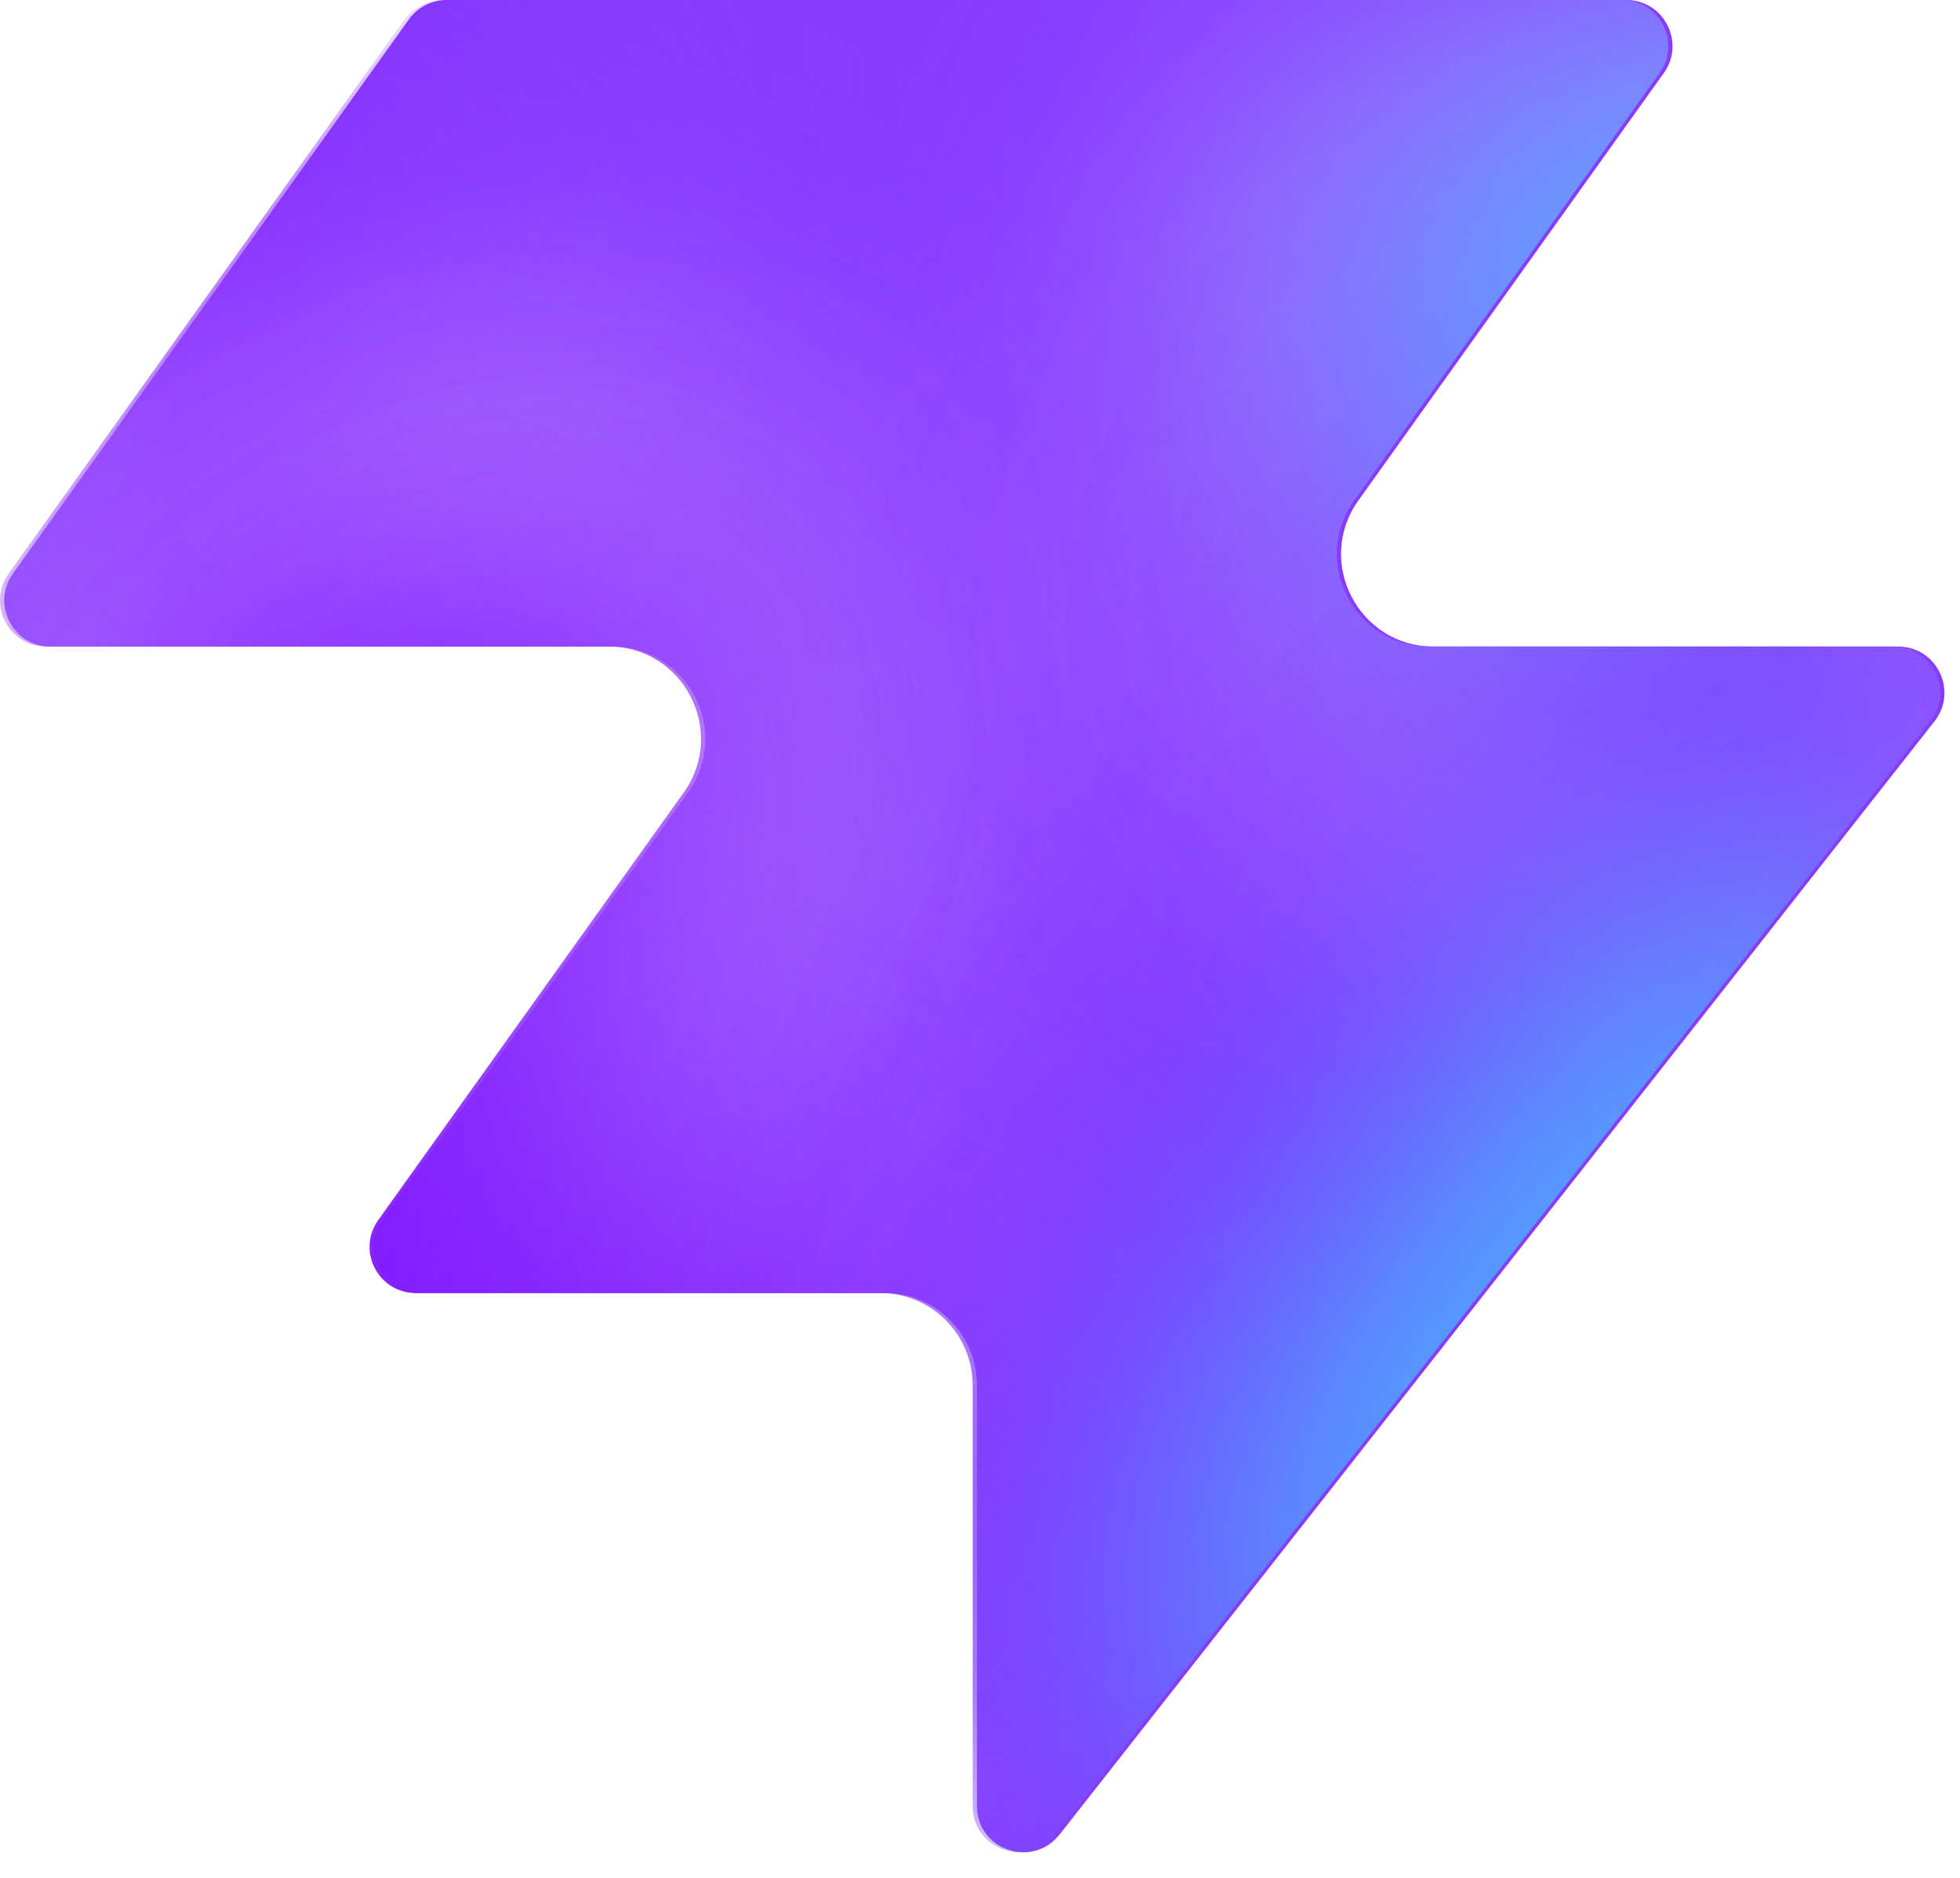
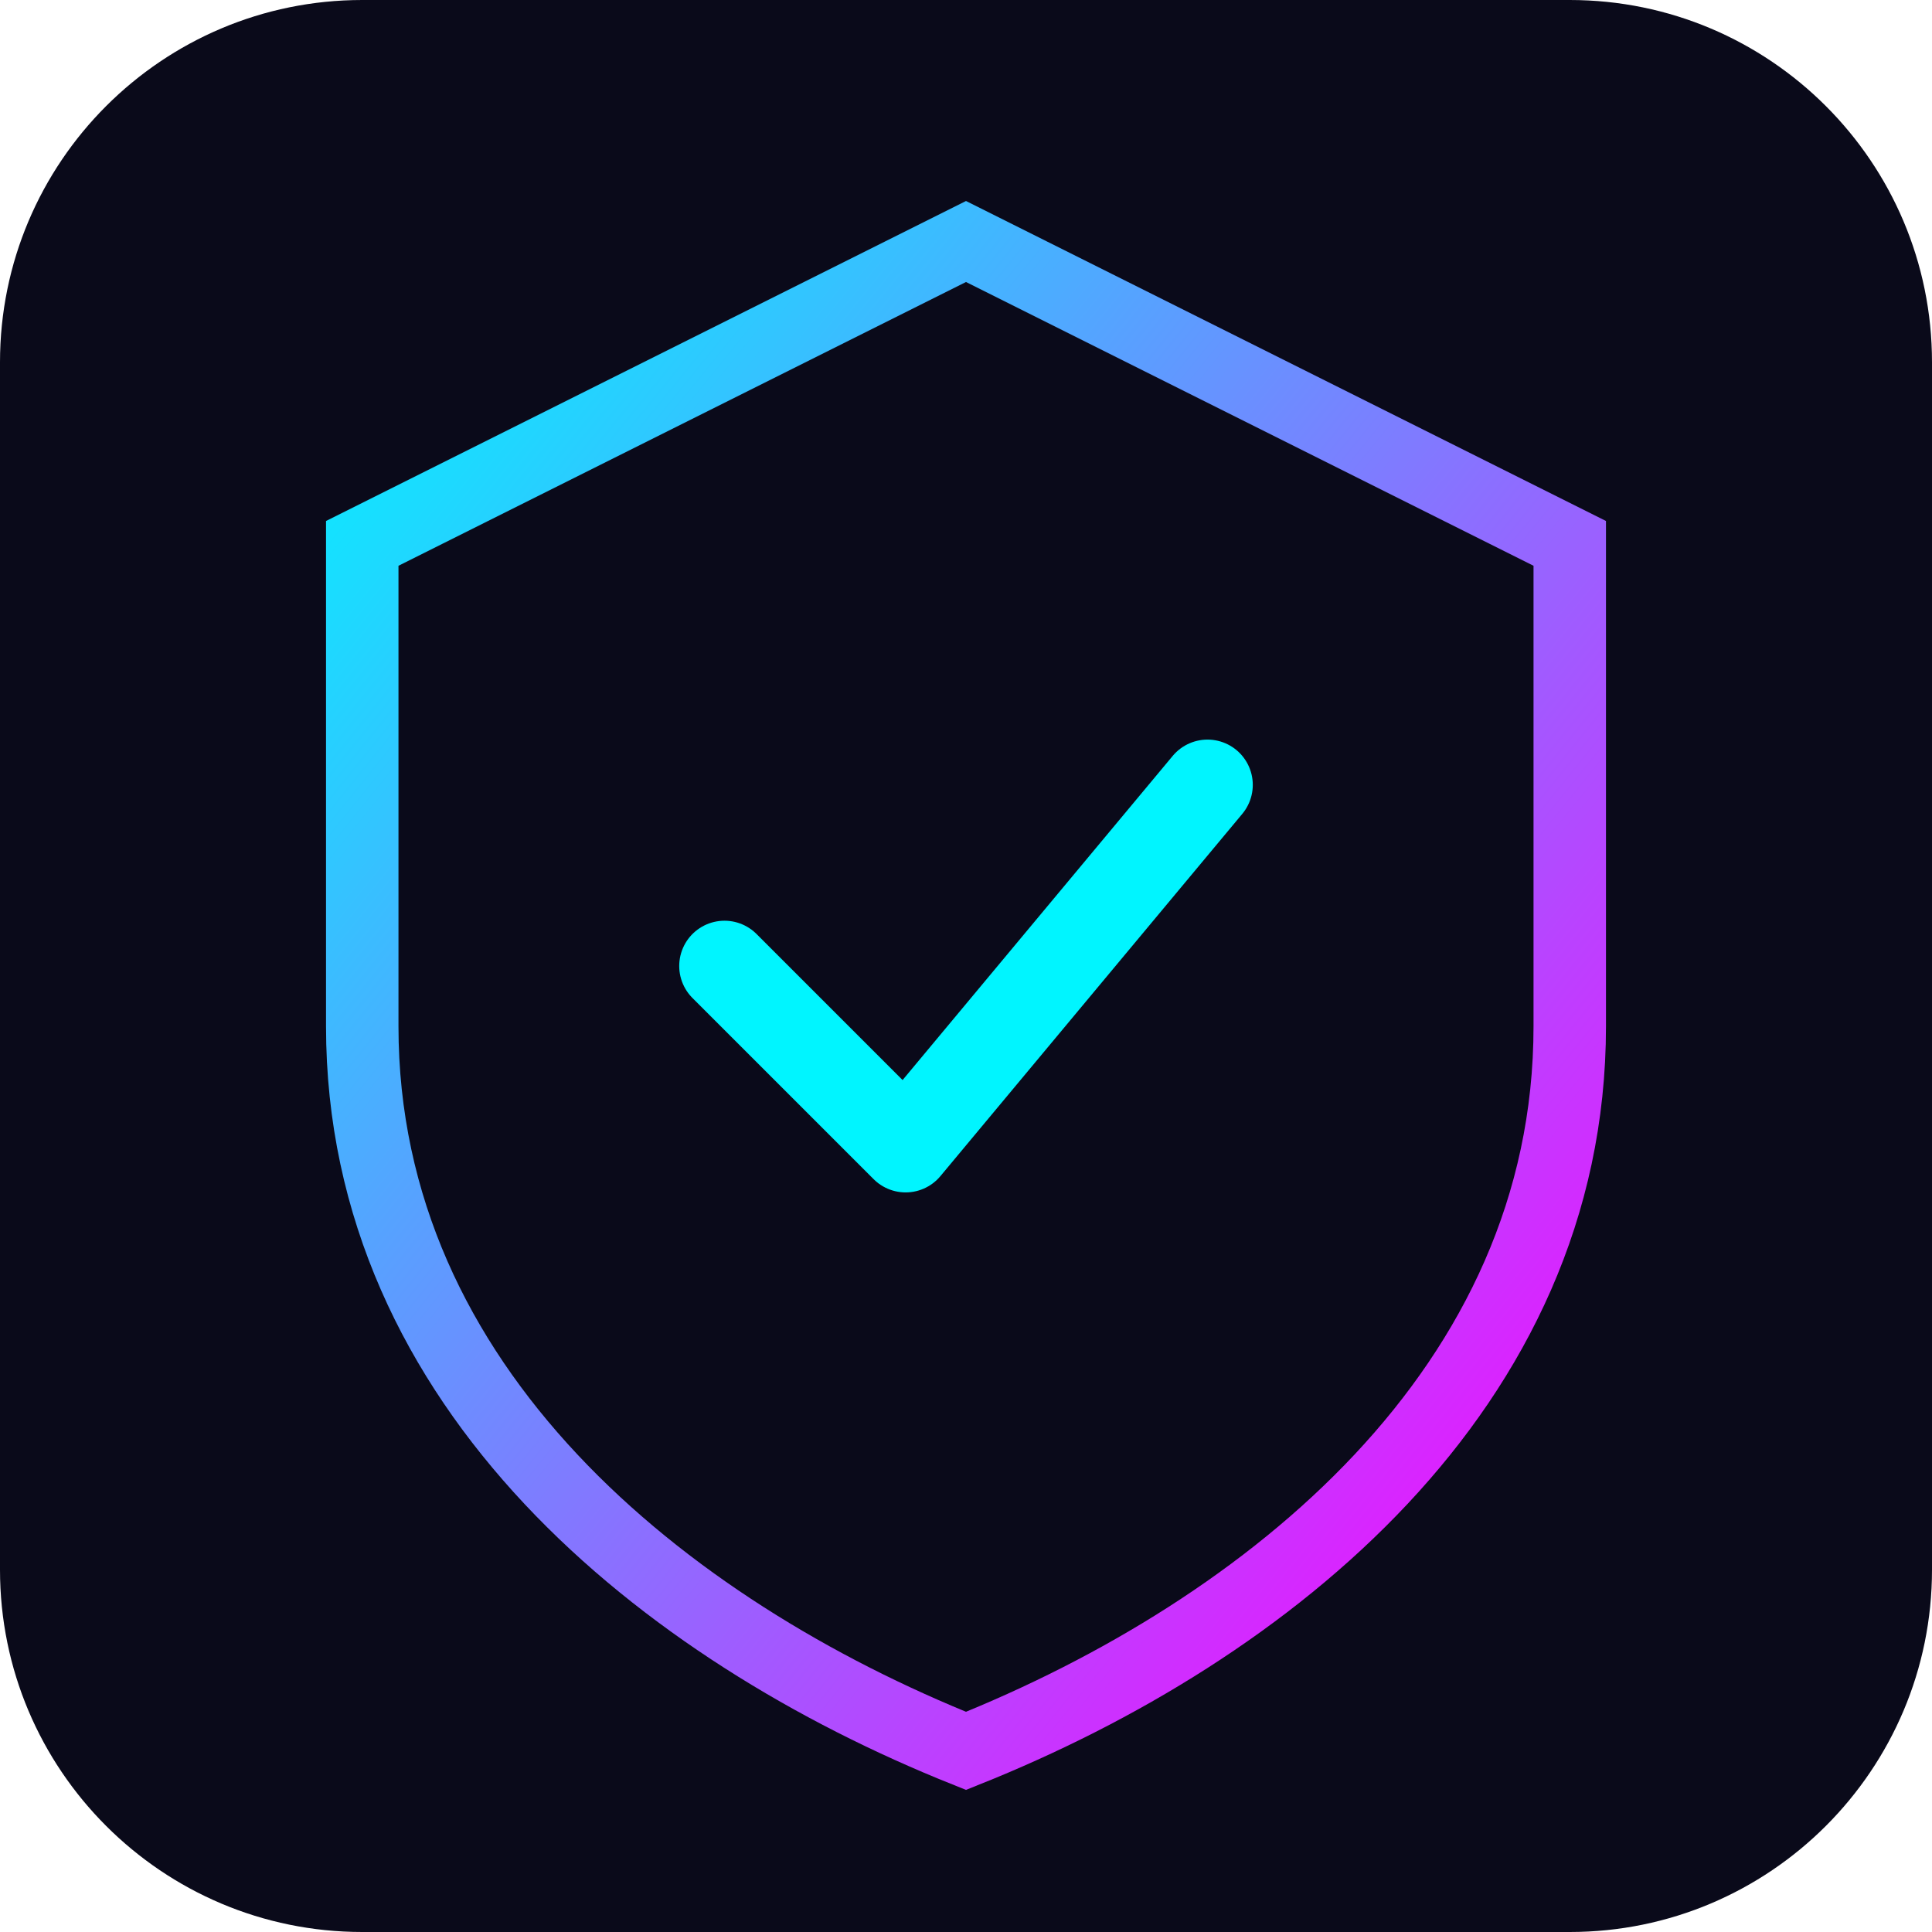
- <svg xmlns="http://www.w3.org/2000/svg" width="48" height="46" fill="none" viewBox="0 0 48 46">
-   <path fill="#863bff" d="M25.946 44.938c-.664.845-2.021.375-2.021-.698V33.937a2.26 2.26 0 0 0-2.262-2.262H10.287c-.92 0-1.456-1.04-.92-1.788l7.48-10.471c1.07-1.497 0-3.578-1.842-3.578H1.237c-.92 0-1.456-1.04-.92-1.788L10.013.474c.214-.297.556-.474.92-.474h28.894c.92 0 1.456 1.04.92 1.788l-7.48 10.471c-1.07 1.498 0 3.579 1.842 3.579h11.377c.943 0 1.473 1.088.89 1.83L25.947 44.94z" style="fill:#863bff;fill:color(display-p3 .525 .23 1);fill-opacity:1" />
-   <mask id="a" width="48" height="46" x="0" y="0" maskUnits="userSpaceOnUse" style="mask-type:alpha">
-     <path fill="#000" d="M25.842 44.938c-.664.844-2.021.375-2.021-.698V33.937a2.26 2.26 0 0 0-2.262-2.262H10.183c-.92 0-1.456-1.04-.92-1.788l7.48-10.471c1.07-1.498 0-3.579-1.842-3.579H1.133c-.92 0-1.456-1.04-.92-1.787L9.91.473c.214-.297.556-.474.92-.474h28.894c.92 0 1.456 1.04.92 1.788l-7.48 10.471c-1.07 1.498 0 3.578 1.842 3.578h11.377c.943 0 1.473 1.088.89 1.832L25.843 44.94z" style="fill:#000;fill-opacity:1" />
-   </mask>
-   <g mask="url(#a)">
-     <g filter="url(#b)">
-       <ellipse cx="5.508" cy="14.704" fill="#ede6ff" rx="5.508" ry="14.704" style="fill:#ede6ff;fill:color(display-p3 .927 .903 1);fill-opacity:1" transform="matrix(.00324 1 1 -.00324 -4.47 31.516)" />
-     </g>
-     <g filter="url(#c)">
-       <ellipse cx="10.399" cy="29.851" fill="#ede6ff" rx="10.399" ry="29.851" style="fill:#ede6ff;fill:color(display-p3 .927 .903 1);fill-opacity:1" transform="matrix(.00324 1 1 -.00324 -39.328 7.883)" />
-     </g>
-     <g filter="url(#d)">
-       <ellipse cx="5.508" cy="30.487" fill="#7e14ff" rx="5.508" ry="30.487" style="fill:#7e14ff;fill:color(display-p3 .492 .077 1);fill-opacity:1" transform="rotate(89.814 -25.913 -14.639)scale(1 -1)" />
-     </g>
-     <g filter="url(#e)">
-       <ellipse cx="5.508" cy="30.599" fill="#7e14ff" rx="5.508" ry="30.599" style="fill:#7e14ff;fill:color(display-p3 .492 .077 1);fill-opacity:1" transform="rotate(89.814 -32.644 -3.334)scale(1 -1)" />
-     </g>
-     <g filter="url(#f)">
-       <ellipse cx="5.508" cy="30.599" fill="#7e14ff" rx="5.508" ry="30.599" style="fill:#7e14ff;fill:color(display-p3 .492 .077 1);fill-opacity:1" transform="matrix(.00324 1 1 -.00324 -34.34 30.47)" />
-     </g>
-     <g filter="url(#g)">
-       <ellipse cx="14.072" cy="22.078" fill="#ede6ff" rx="14.072" ry="22.078" style="fill:#ede6ff;fill:color(display-p3 .927 .903 1);fill-opacity:1" transform="rotate(93.35 24.506 48.493)scale(-1 1)" />
-     </g>
-     <g filter="url(#h)">
-       <ellipse cx="3.47" cy="21.501" fill="#7e14ff" rx="3.47" ry="21.501" style="fill:#7e14ff;fill:color(display-p3 .492 .077 1);fill-opacity:1" transform="rotate(89.009 28.708 47.59)scale(-1 1)" />
-     </g>
-     <g filter="url(#i)">
-       <ellipse cx="3.47" cy="21.501" fill="#7e14ff" rx="3.47" ry="21.501" style="fill:#7e14ff;fill:color(display-p3 .492 .077 1);fill-opacity:1" transform="rotate(89.009 28.708 47.59)scale(-1 1)" />
-     </g>
-     <g filter="url(#j)">
-       <ellipse cx=".387" cy="8.972" fill="#7e14ff" rx="4.407" ry="29.108" style="fill:#7e14ff;fill:color(display-p3 .492 .077 1);fill-opacity:1" transform="rotate(39.51 .387 8.972)" />
-     </g>
-     <g filter="url(#k)">
-       <ellipse cx="47.523" cy="-6.092" fill="#7e14ff" rx="4.407" ry="29.108" style="fill:#7e14ff;fill:color(display-p3 .492 .077 1);fill-opacity:1" transform="rotate(37.892 47.523 -6.092)" />
-     </g>
-     <g filter="url(#l)">
-       <ellipse cx="41.412" cy="6.333" fill="#47bfff" rx="5.971" ry="9.665" style="fill:#47bfff;fill:color(display-p3 .28 .748 1);fill-opacity:1" transform="rotate(37.892 41.412 6.333)" />
-     </g>
-     <g filter="url(#m)">
-       <ellipse cx="-1.879" cy="38.332" fill="#7e14ff" rx="4.407" ry="29.108" style="fill:#7e14ff;fill:color(display-p3 .492 .077 1);fill-opacity:1" transform="rotate(37.892 -1.88 38.332)" />
-     </g>
-     <g filter="url(#n)">
-       <ellipse cx="-1.879" cy="38.332" fill="#7e14ff" rx="4.407" ry="29.108" style="fill:#7e14ff;fill:color(display-p3 .492 .077 1);fill-opacity:1" transform="rotate(37.892 -1.88 38.332)" />
-     </g>
-     <g filter="url(#o)">
-       <ellipse cx="35.651" cy="29.907" fill="#7e14ff" rx="4.407" ry="29.108" style="fill:#7e14ff;fill:color(display-p3 .492 .077 1);fill-opacity:1" transform="rotate(37.892 35.651 29.907)" />
-     </g>
-     <g filter="url(#p)">
-       <ellipse cx="38.418" cy="32.4" fill="#47bfff" rx="5.971" ry="15.297" style="fill:#47bfff;fill:color(display-p3 .28 .748 1);fill-opacity:1" transform="rotate(37.892 38.418 32.4)" />
-     </g>
-   </g>
+ <svg xmlns="http://www.w3.org/2000/svg" viewBox="0 0 32 32">
  <defs>
-     <filter id="b" width="60.045" height="41.654" x="-19.77" y="16.149" color-interpolation-filters="sRGB" filterUnits="userSpaceOnUse">
-       <feFlood flood-opacity="0" result="BackgroundImageFix" />
-       <feBlend in="SourceGraphic" in2="BackgroundImageFix" result="shape" />
-       <feGaussianBlur result="effect1_foregroundBlur_2002_17158" stdDeviation="7.659" />
-     </filter>
-     <filter id="c" width="90.34" height="51.437" x="-54.613" y="-7.533" color-interpolation-filters="sRGB" filterUnits="userSpaceOnUse">
-       <feFlood flood-opacity="0" result="BackgroundImageFix" />
-       <feBlend in="SourceGraphic" in2="BackgroundImageFix" result="shape" />
-       <feGaussianBlur result="effect1_foregroundBlur_2002_17158" stdDeviation="7.659" />
-     </filter>
-     <filter id="d" width="79.355" height="29.4" x="-49.64" y="2.03" color-interpolation-filters="sRGB" filterUnits="userSpaceOnUse">
-       <feFlood flood-opacity="0" result="BackgroundImageFix" />
-       <feBlend in="SourceGraphic" in2="BackgroundImageFix" result="shape" />
-       <feGaussianBlur result="effect1_foregroundBlur_2002_17158" stdDeviation="4.596" />
-     </filter>
-     <filter id="e" width="79.579" height="29.4" x="-45.045" y="20.029" color-interpolation-filters="sRGB" filterUnits="userSpaceOnUse">
-       <feFlood flood-opacity="0" result="BackgroundImageFix" />
-       <feBlend in="SourceGraphic" in2="BackgroundImageFix" result="shape" />
-       <feGaussianBlur result="effect1_foregroundBlur_2002_17158" stdDeviation="4.596" />
-     </filter>
-     <filter id="f" width="79.579" height="29.4" x="-43.513" y="21.178" color-interpolation-filters="sRGB" filterUnits="userSpaceOnUse">
-       <feFlood flood-opacity="0" result="BackgroundImageFix" />
-       <feBlend in="SourceGraphic" in2="BackgroundImageFix" result="shape" />
-       <feGaussianBlur result="effect1_foregroundBlur_2002_17158" stdDeviation="4.596" />
-     </filter>
-     <filter id="g" width="74.749" height="58.852" x="15.756" y="-17.901" color-interpolation-filters="sRGB" filterUnits="userSpaceOnUse">
-       <feFlood flood-opacity="0" result="BackgroundImageFix" />
-       <feBlend in="SourceGraphic" in2="BackgroundImageFix" result="shape" />
-       <feGaussianBlur result="effect1_foregroundBlur_2002_17158" stdDeviation="7.659" />
-     </filter>
-     <filter id="h" width="61.377" height="25.362" x="23.548" y="2.284" color-interpolation-filters="sRGB" filterUnits="userSpaceOnUse">
-       <feFlood flood-opacity="0" result="BackgroundImageFix" />
-       <feBlend in="SourceGraphic" in2="BackgroundImageFix" result="shape" />
-       <feGaussianBlur result="effect1_foregroundBlur_2002_17158" stdDeviation="4.596" />
-     </filter>
-     <filter id="i" width="61.377" height="25.362" x="23.548" y="2.284" color-interpolation-filters="sRGB" filterUnits="userSpaceOnUse">
-       <feFlood flood-opacity="0" result="BackgroundImageFix" />
-       <feBlend in="SourceGraphic" in2="BackgroundImageFix" result="shape" />
-       <feGaussianBlur result="effect1_foregroundBlur_2002_17158" stdDeviation="4.596" />
-     </filter>
-     <filter id="j" width="56.045" height="63.649" x="-27.636" y="-22.853" color-interpolation-filters="sRGB" filterUnits="userSpaceOnUse">
-       <feFlood flood-opacity="0" result="BackgroundImageFix" />
-       <feBlend in="SourceGraphic" in2="BackgroundImageFix" result="shape" />
-       <feGaussianBlur result="effect1_foregroundBlur_2002_17158" stdDeviation="4.596" />
-     </filter>
-     <filter id="k" width="54.814" height="64.646" x="20.116" y="-38.415" color-interpolation-filters="sRGB" filterUnits="userSpaceOnUse">
-       <feFlood flood-opacity="0" result="BackgroundImageFix" />
-       <feBlend in="SourceGraphic" in2="BackgroundImageFix" result="shape" />
-       <feGaussianBlur result="effect1_foregroundBlur_2002_17158" stdDeviation="4.596" />
-     </filter>
-     <filter id="l" width="33.541" height="35.313" x="24.641" y="-11.323" color-interpolation-filters="sRGB" filterUnits="userSpaceOnUse">
-       <feFlood flood-opacity="0" result="BackgroundImageFix" />
-       <feBlend in="SourceGraphic" in2="BackgroundImageFix" result="shape" />
-       <feGaussianBlur result="effect1_foregroundBlur_2002_17158" stdDeviation="4.596" />
-     </filter>
-     <filter id="m" width="54.814" height="64.646" x="-29.286" y="6.009" color-interpolation-filters="sRGB" filterUnits="userSpaceOnUse">
-       <feFlood flood-opacity="0" result="BackgroundImageFix" />
-       <feBlend in="SourceGraphic" in2="BackgroundImageFix" result="shape" />
-       <feGaussianBlur result="effect1_foregroundBlur_2002_17158" stdDeviation="4.596" />
-     </filter>
-     <filter id="n" width="54.814" height="64.646" x="-29.286" y="6.009" color-interpolation-filters="sRGB" filterUnits="userSpaceOnUse">
-       <feFlood flood-opacity="0" result="BackgroundImageFix" />
-       <feBlend in="SourceGraphic" in2="BackgroundImageFix" result="shape" />
-       <feGaussianBlur result="effect1_foregroundBlur_2002_17158" stdDeviation="4.596" />
-     </filter>
-     <filter id="o" width="54.814" height="64.646" x="8.244" y="-2.416" color-interpolation-filters="sRGB" filterUnits="userSpaceOnUse">
-       <feFlood flood-opacity="0" result="BackgroundImageFix" />
-       <feBlend in="SourceGraphic" in2="BackgroundImageFix" result="shape" />
-       <feGaussianBlur result="effect1_foregroundBlur_2002_17158" stdDeviation="4.596" />
-     </filter>
-     <filter id="p" width="39.409" height="43.623" x="18.713" y="10.588" color-interpolation-filters="sRGB" filterUnits="userSpaceOnUse">
-       <feFlood flood-opacity="0" result="BackgroundImageFix" />
-       <feBlend in="SourceGraphic" in2="BackgroundImageFix" result="shape" />
-       <feGaussianBlur result="effect1_foregroundBlur_2002_17158" stdDeviation="4.596" />
-     </filter>
+     <linearGradient id="g" x1="0%" y1="0%" x2="100%" y2="100%">
+       <stop offset="0%" stop-color="#00f5ff" />
+       <stop offset="100%" stop-color="#ff00ff" />
+     </linearGradient>
  </defs>
+   <rect width="32" height="32" rx="6" fill="#0a0a1a" />
+   <path d="M16 4 L26 9 L26 17 C26 23 21 27 16 29 C11 27 6 23 6 17 L6 9 Z" fill="none" stroke="url(#g)" stroke-width="1.2" />
+   <polyline points="12,16 15,19 20,13" fill="none" stroke="#00f5ff" stroke-width="1.5" stroke-linecap="round" stroke-linejoin="round" />
</svg>
